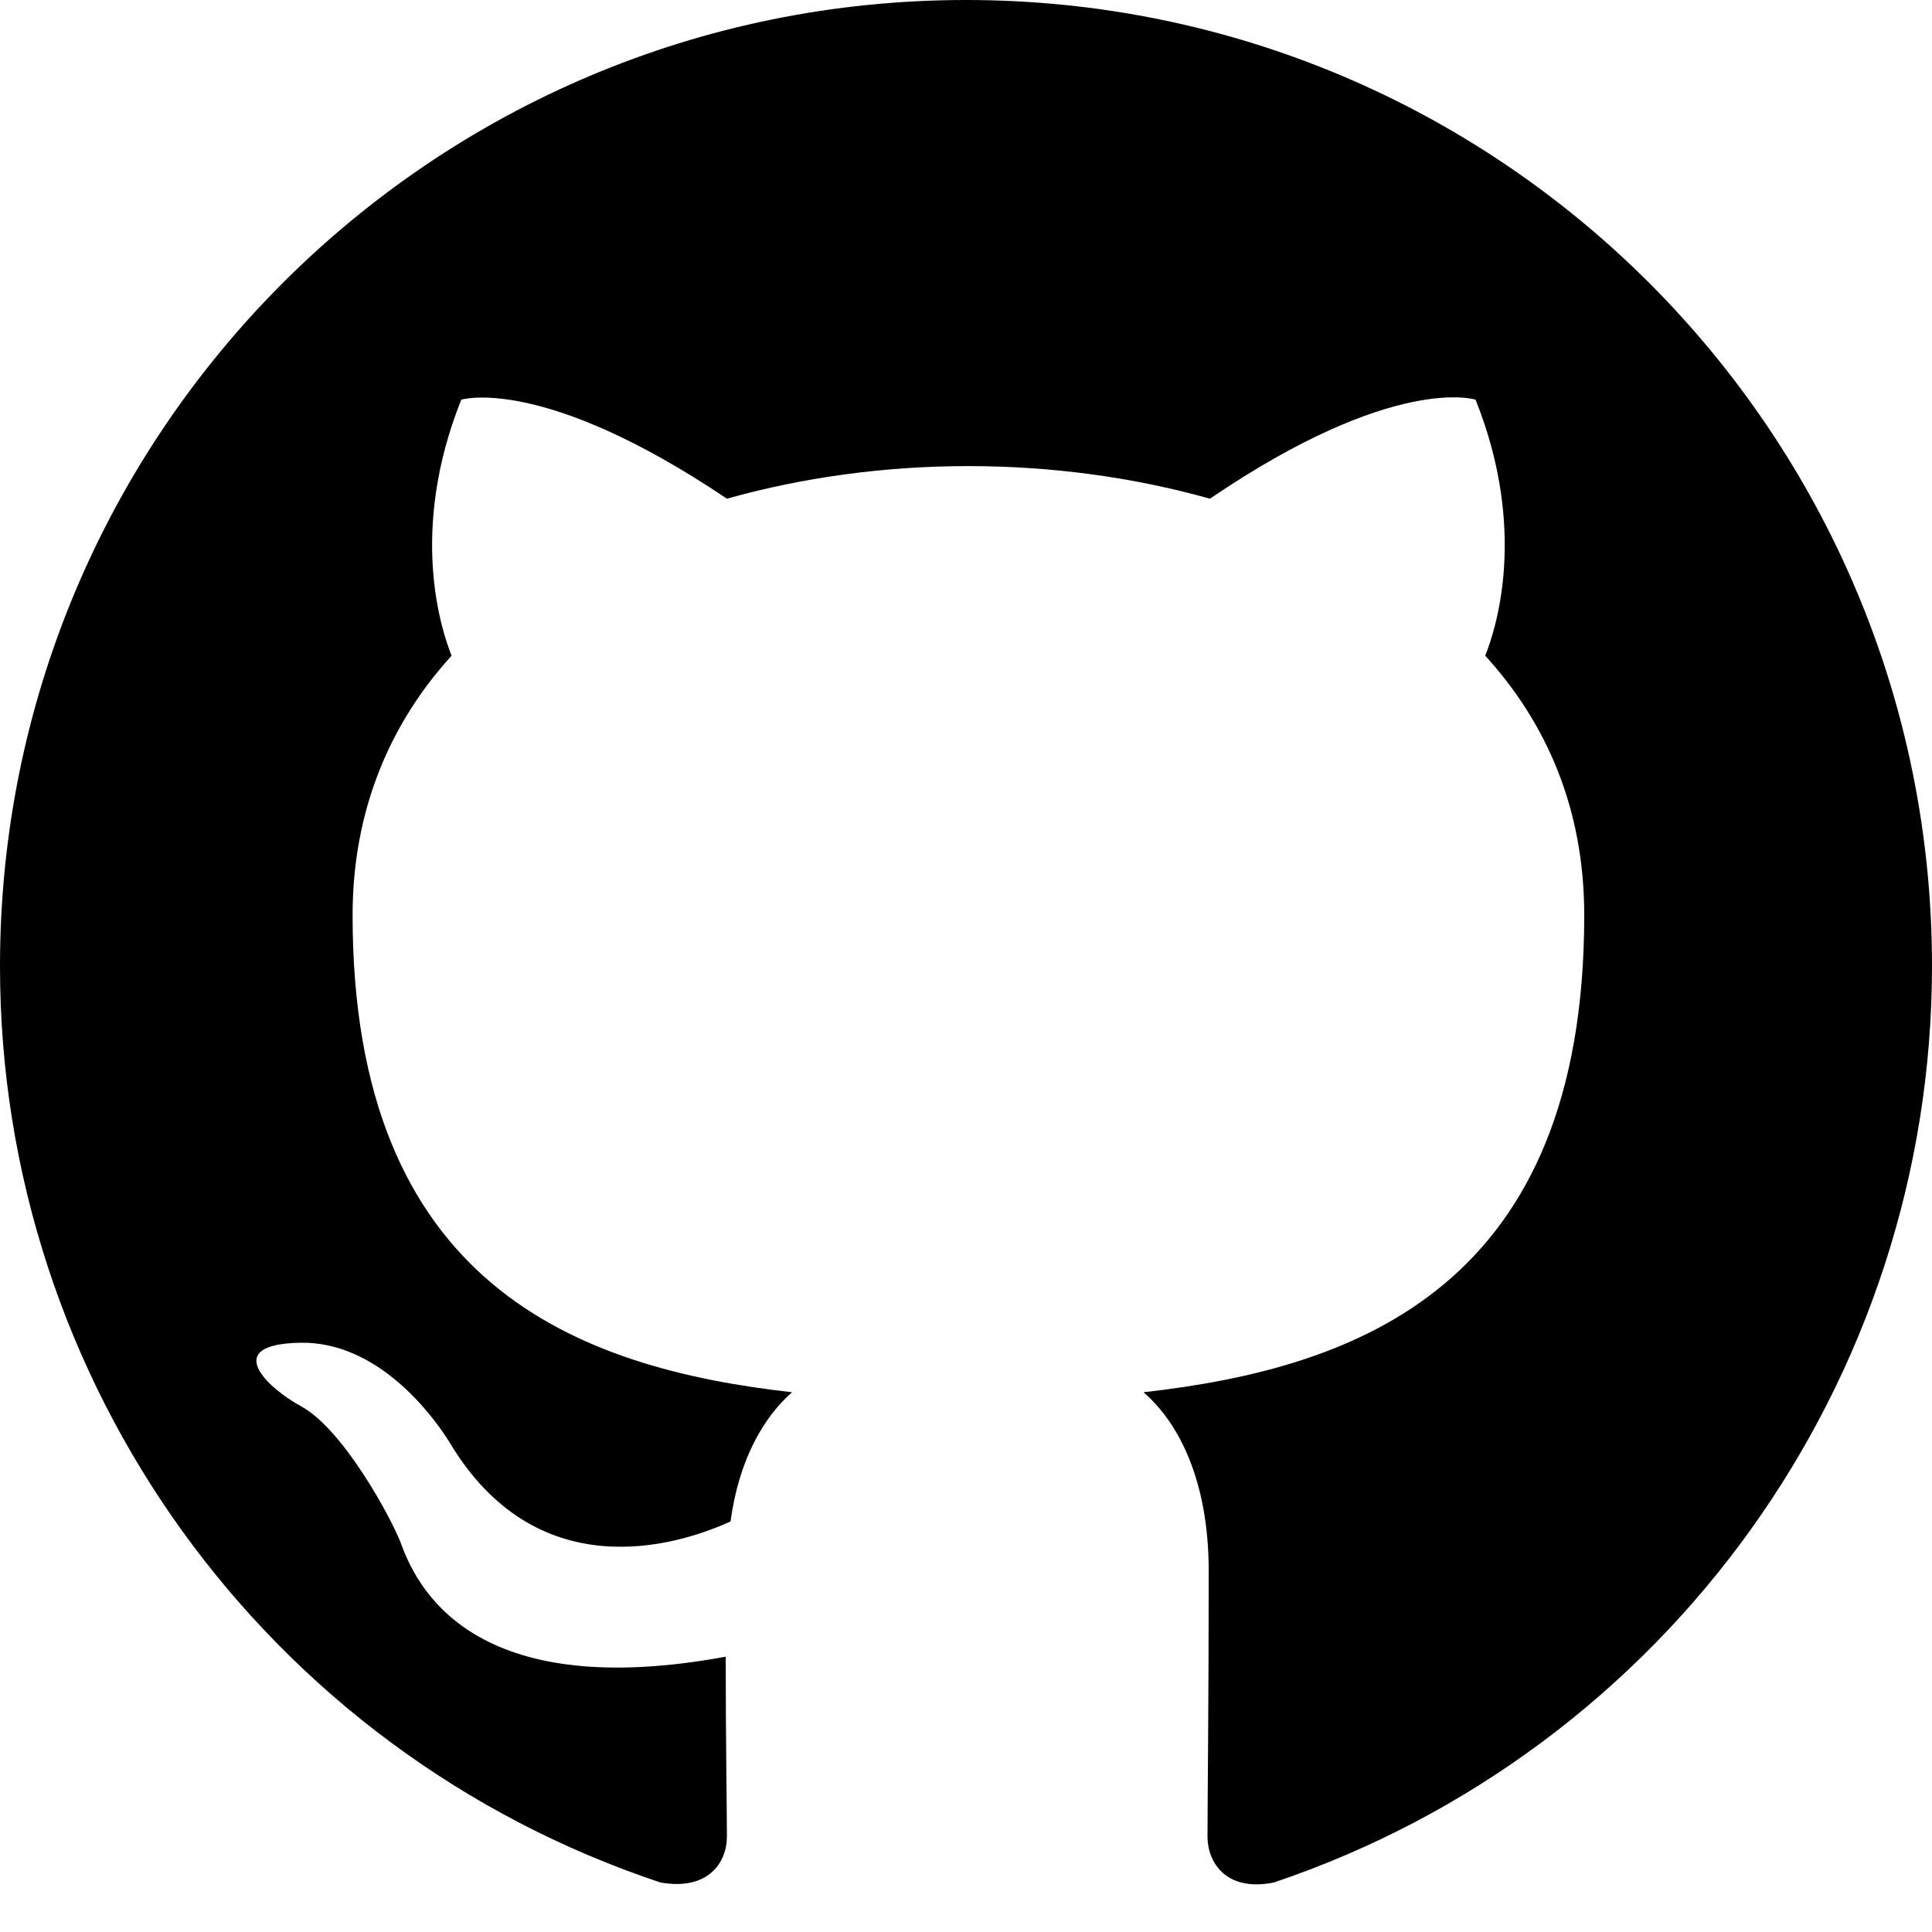
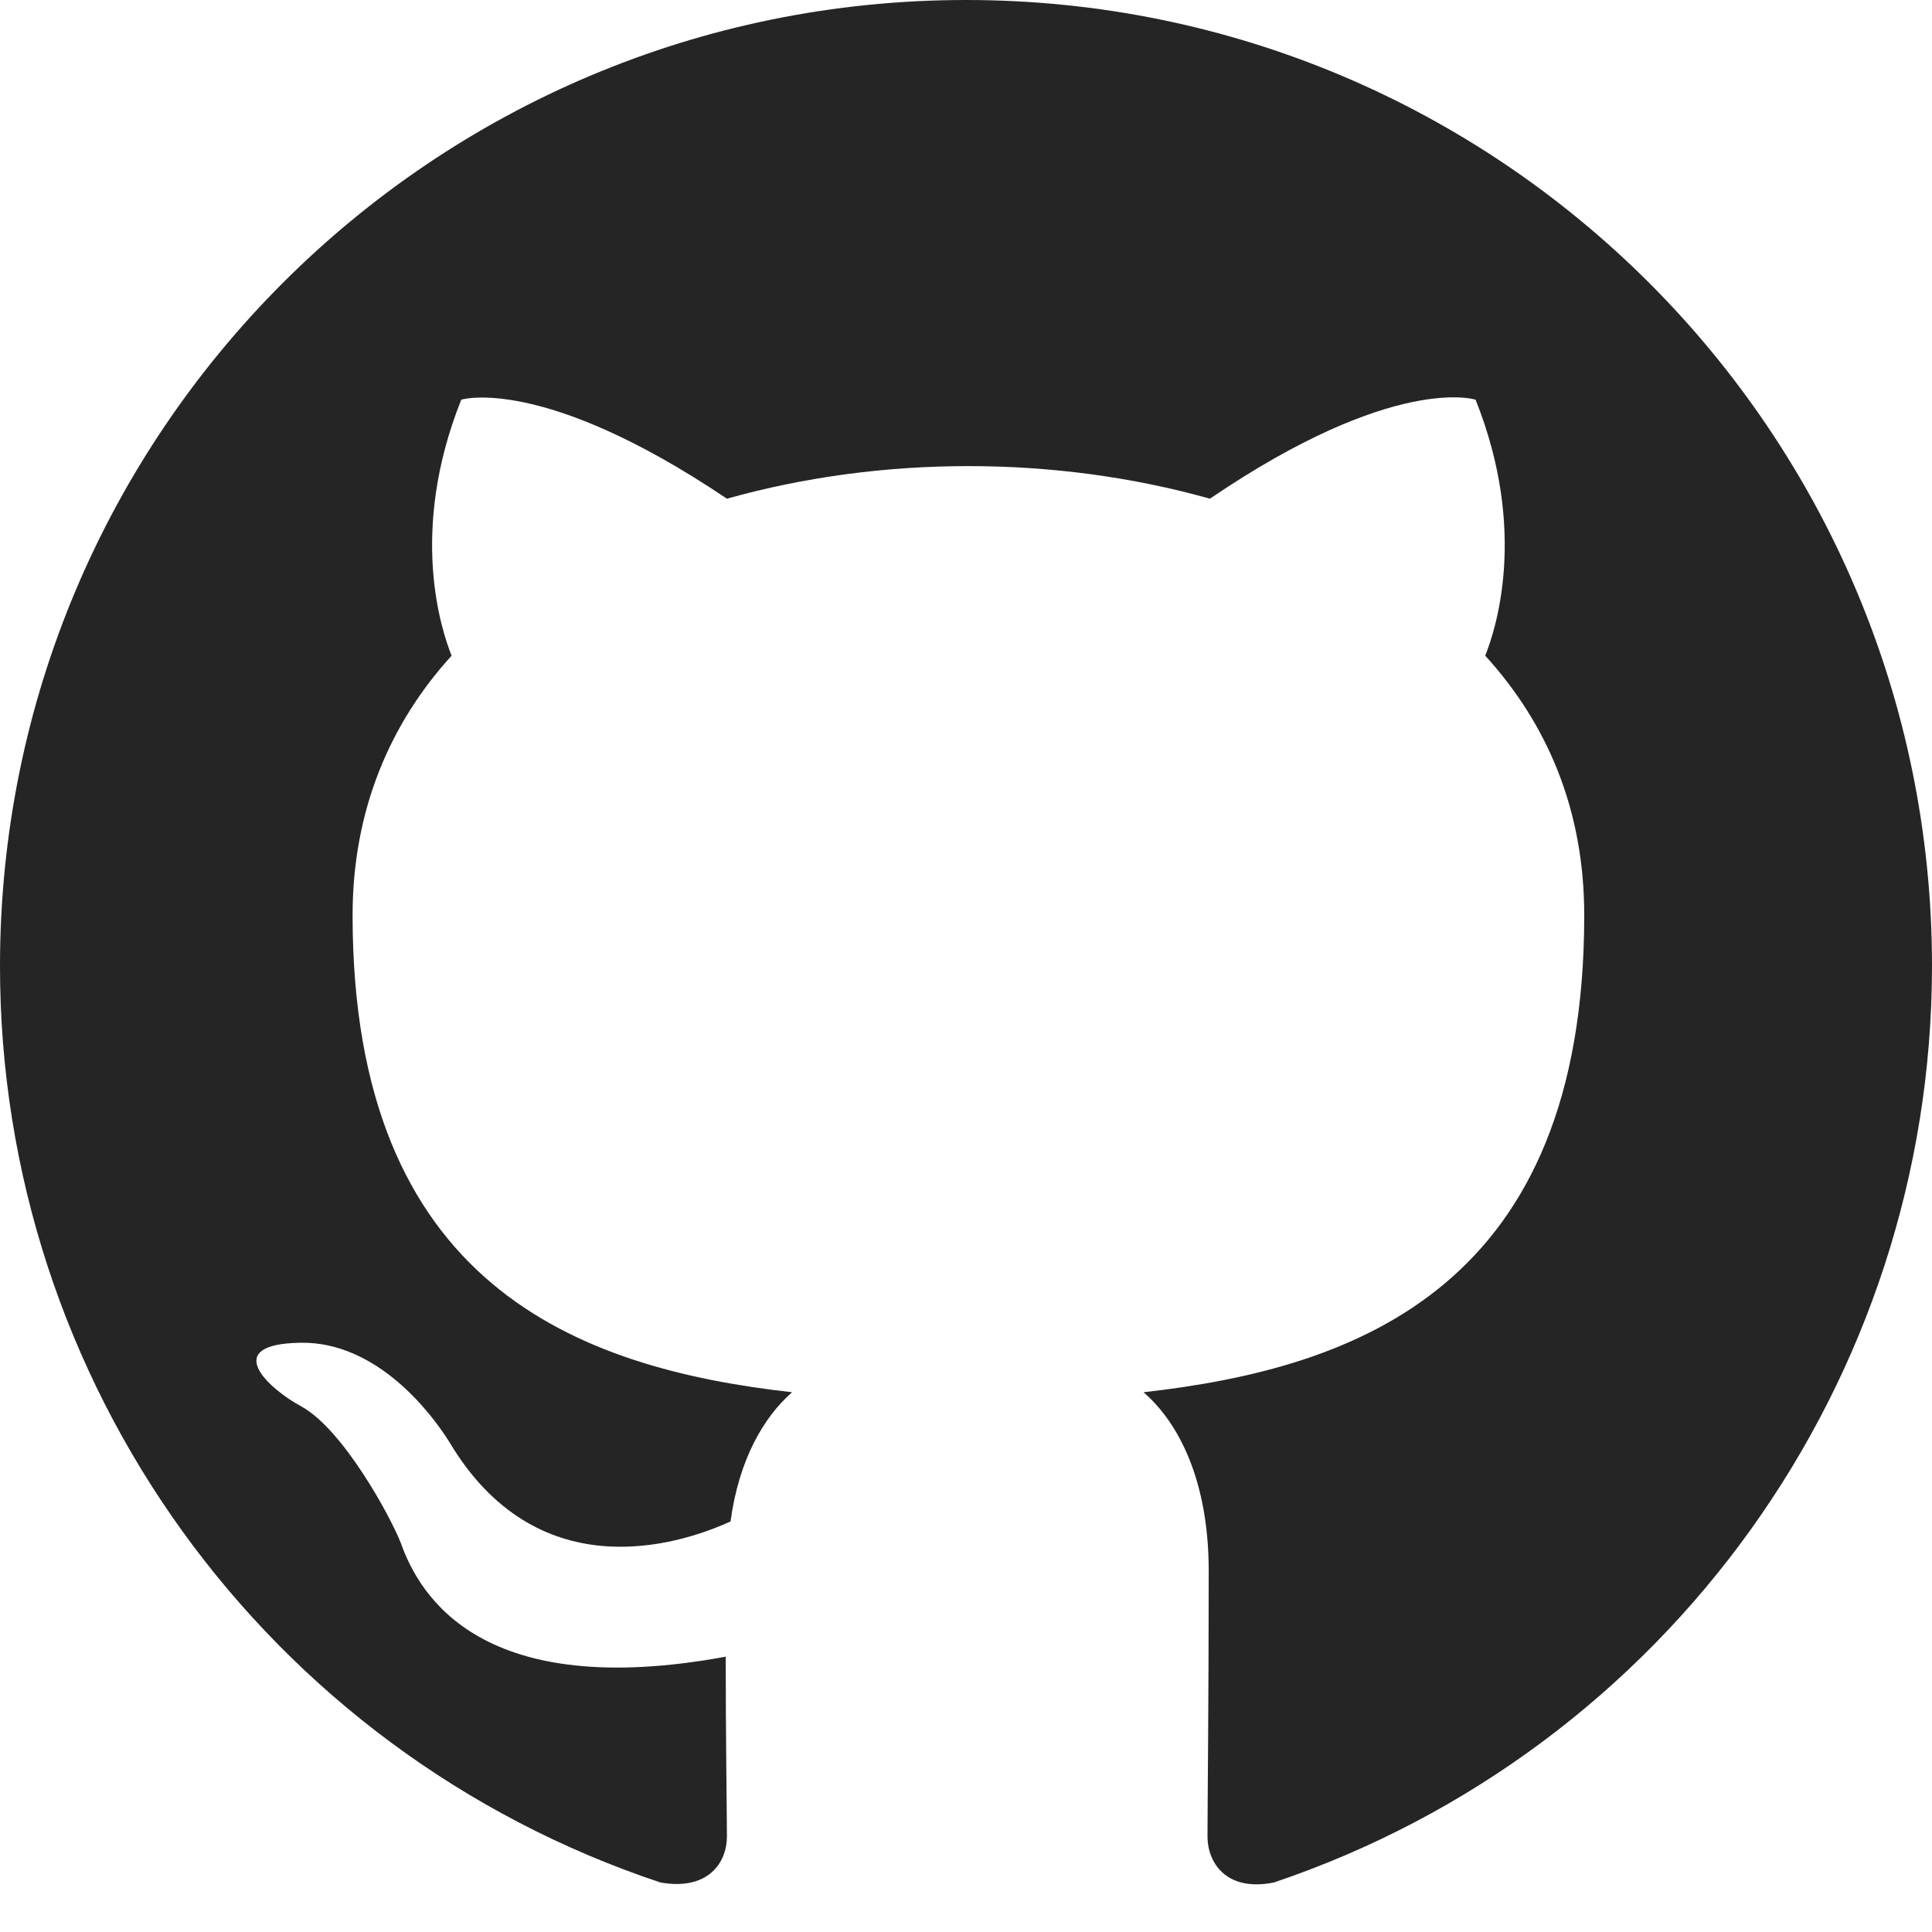
<svg xmlns="http://www.w3.org/2000/svg" viewBox="0 0 16 16" width="16" height="16">
-   <path d="M8 0c4.42 0 8 3.58 8 8a8.013 8.013 0 0 1-5.45 7.59c-.4.08-.55-.17-.55-.38 0-.27.01-1.13.01-2.2 0-.75-.25-1.23-.54-1.48 1.78-.2 3.65-.88 3.65-3.95 0-.88-.31-1.59-.82-2.15.08-.2.36-1.02-.08-2.12 0 0-.67-.22-2.2.82-.64-.18-1.32-.27-2-.27-.68 0-1.36.09-2 .27-1.53-1.03-2.2-.82-2.2-.82-.44 1.1-.16 1.92-.08 2.12-.51.56-.82 1.28-.82 2.15 0 3.06 1.86 3.75 3.64 3.95-.23.2-.44.55-.51 1.07-.46.21-1.61.55-2.33-.66-.15-.24-.6-.83-1.23-.82-.67.01-.27.38.01.53.34.19.73.9.82 1.13.16.45.68 1.31 2.69.94 0 .67.01 1.3.01 1.49 0 .21-.15.45-.55.38A7.995 7.995 0 0 1 0 8c0-4.42 3.58-8 8-8Z" />
+   <path fill="rgb(37, 37, 37)" d="M8 0c4.42 0 8 3.58 8 8a8.013 8.013 0 0 1-5.45 7.59c-.4.08-.55-.17-.55-.38 0-.27.01-1.13.01-2.2 0-.75-.25-1.23-.54-1.48 1.78-.2 3.65-.88 3.65-3.95 0-.88-.31-1.59-.82-2.15.08-.2.36-1.02-.08-2.12 0 0-.67-.22-2.2.82-.64-.18-1.32-.27-2-.27-.68 0-1.36.09-2 .27-1.53-1.03-2.2-.82-2.2-.82-.44 1.1-.16 1.92-.08 2.12-.51.56-.82 1.28-.82 2.15 0 3.06 1.86 3.75 3.64 3.95-.23.2-.44.55-.51 1.07-.46.21-1.61.55-2.33-.66-.15-.24-.6-.83-1.23-.82-.67.01-.27.38.01.53.34.19.73.9.82 1.13.16.45.68 1.31 2.69.94 0 .67.01 1.3.01 1.49 0 .21-.15.45-.55.38A7.995 7.995 0 0 1 0 8c0-4.42 3.58-8 8-8Z">
+     </path>
</svg>
